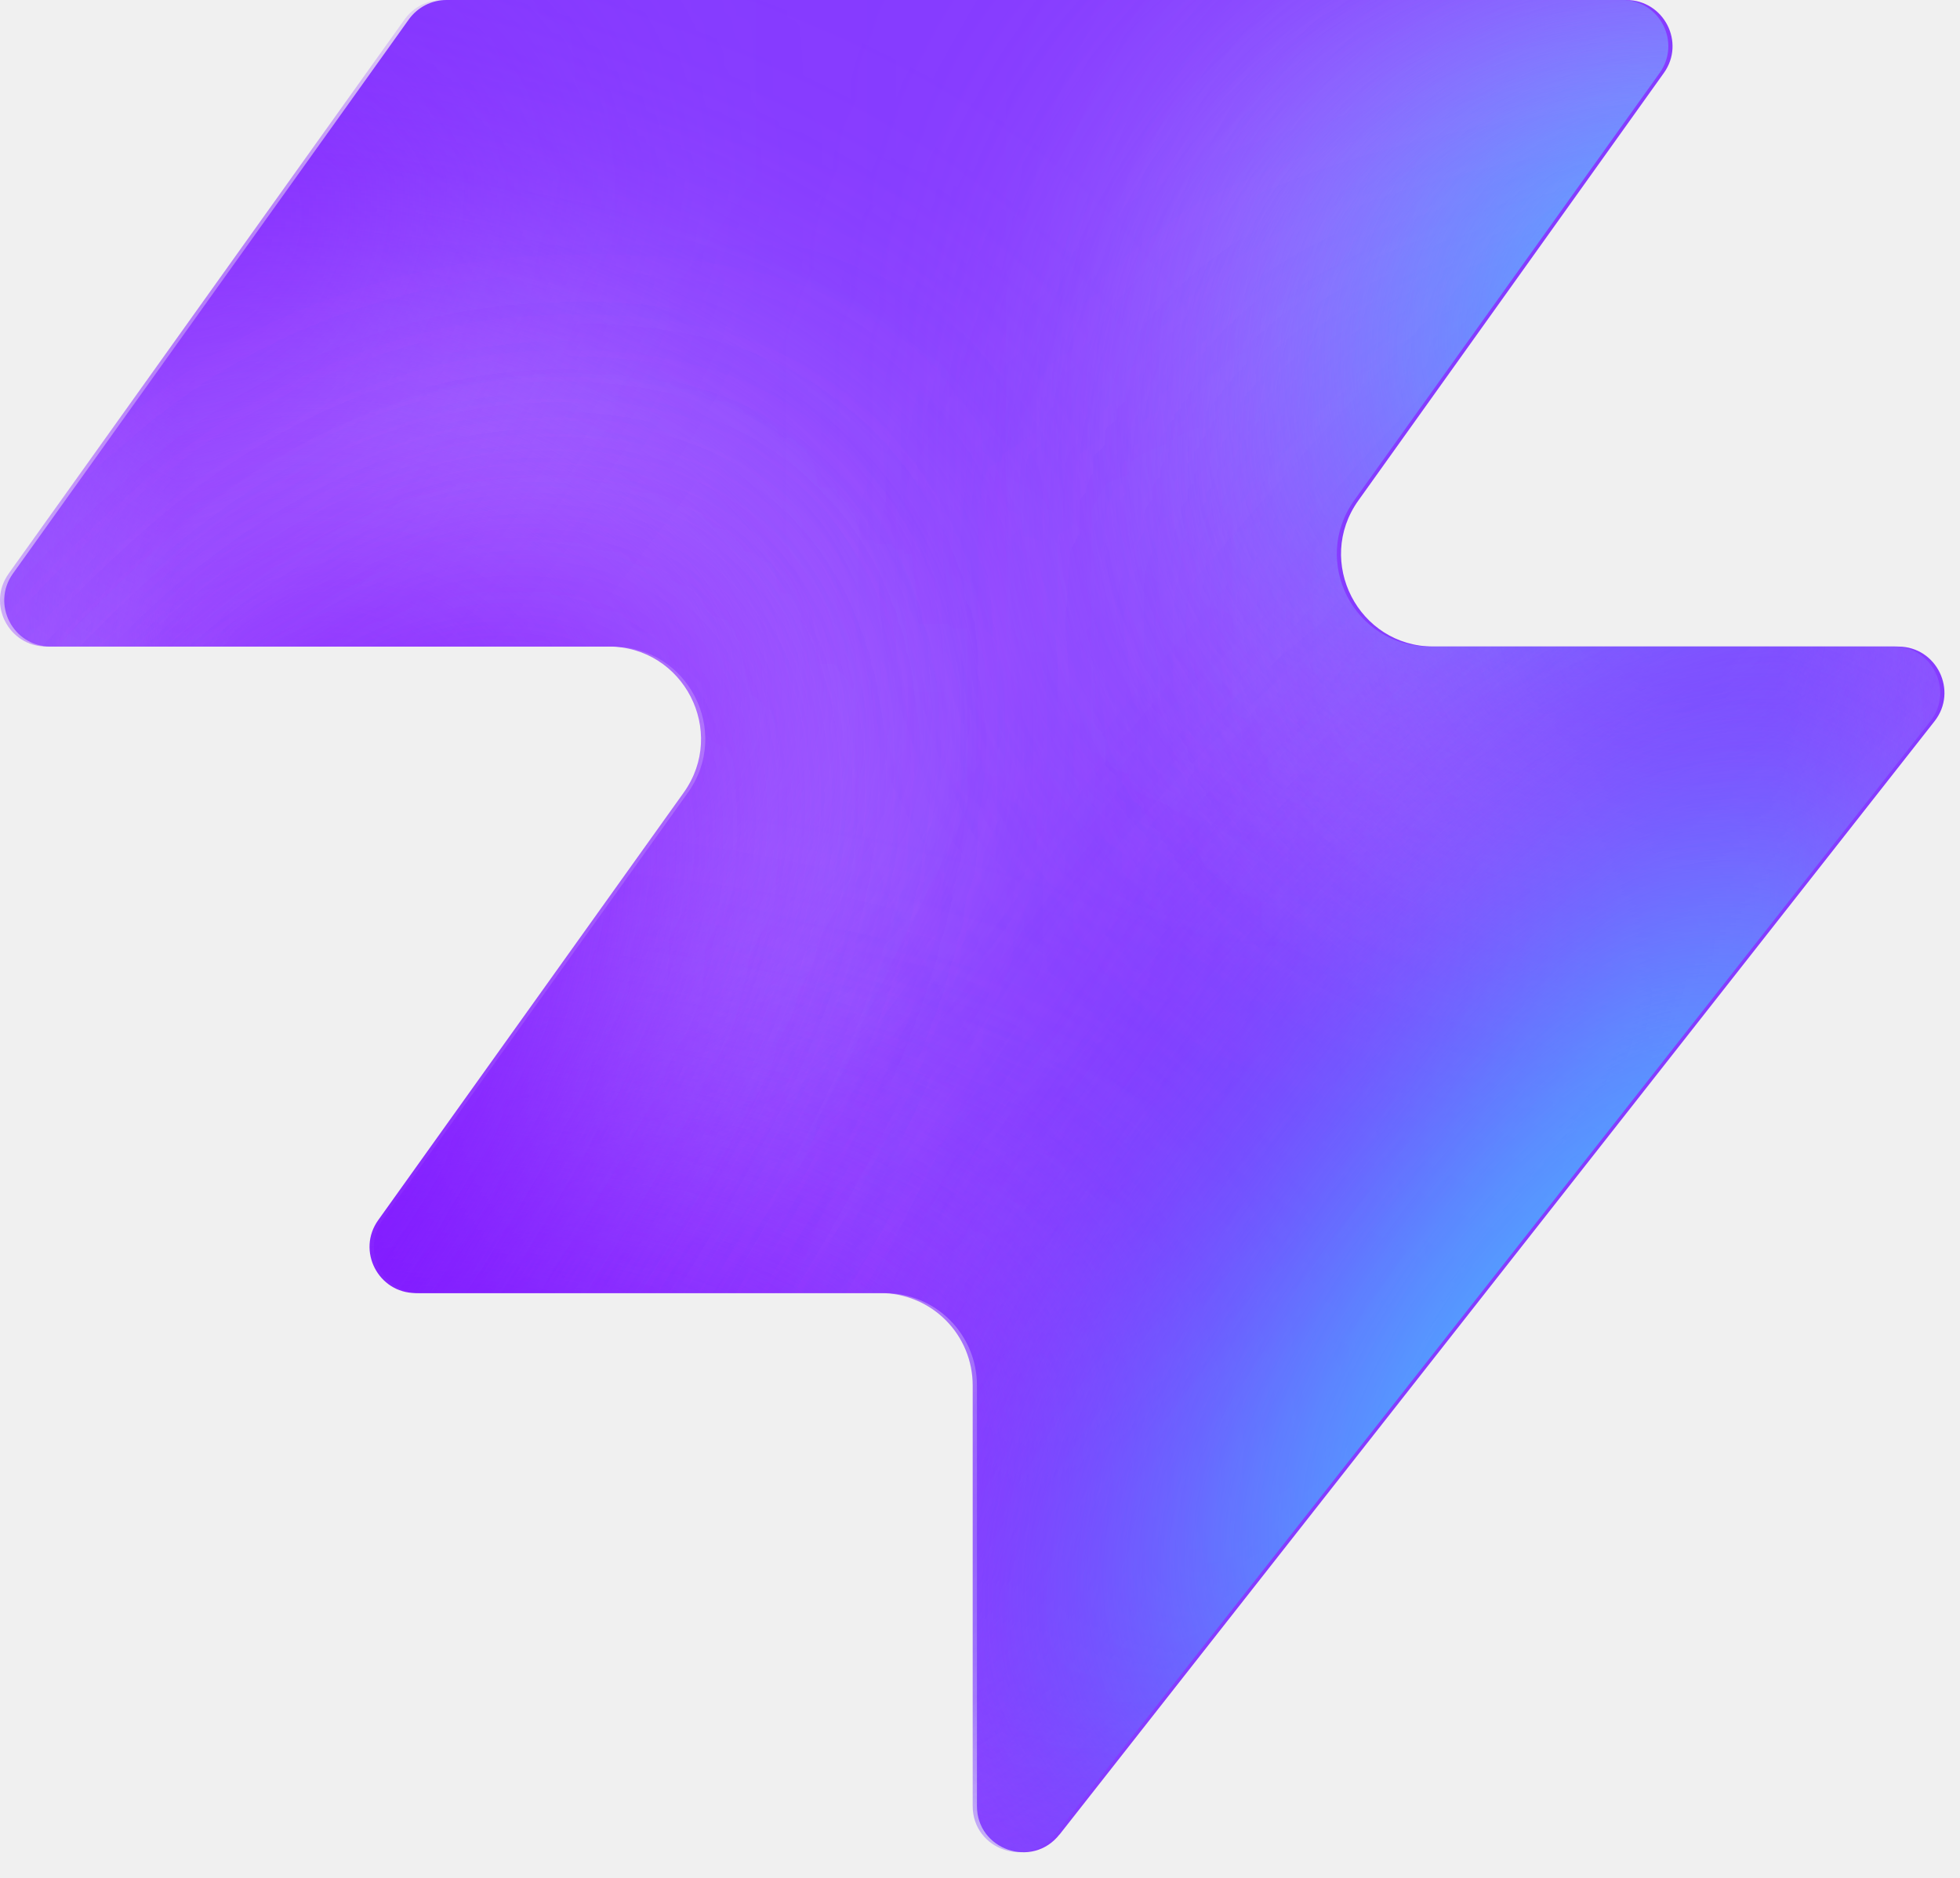
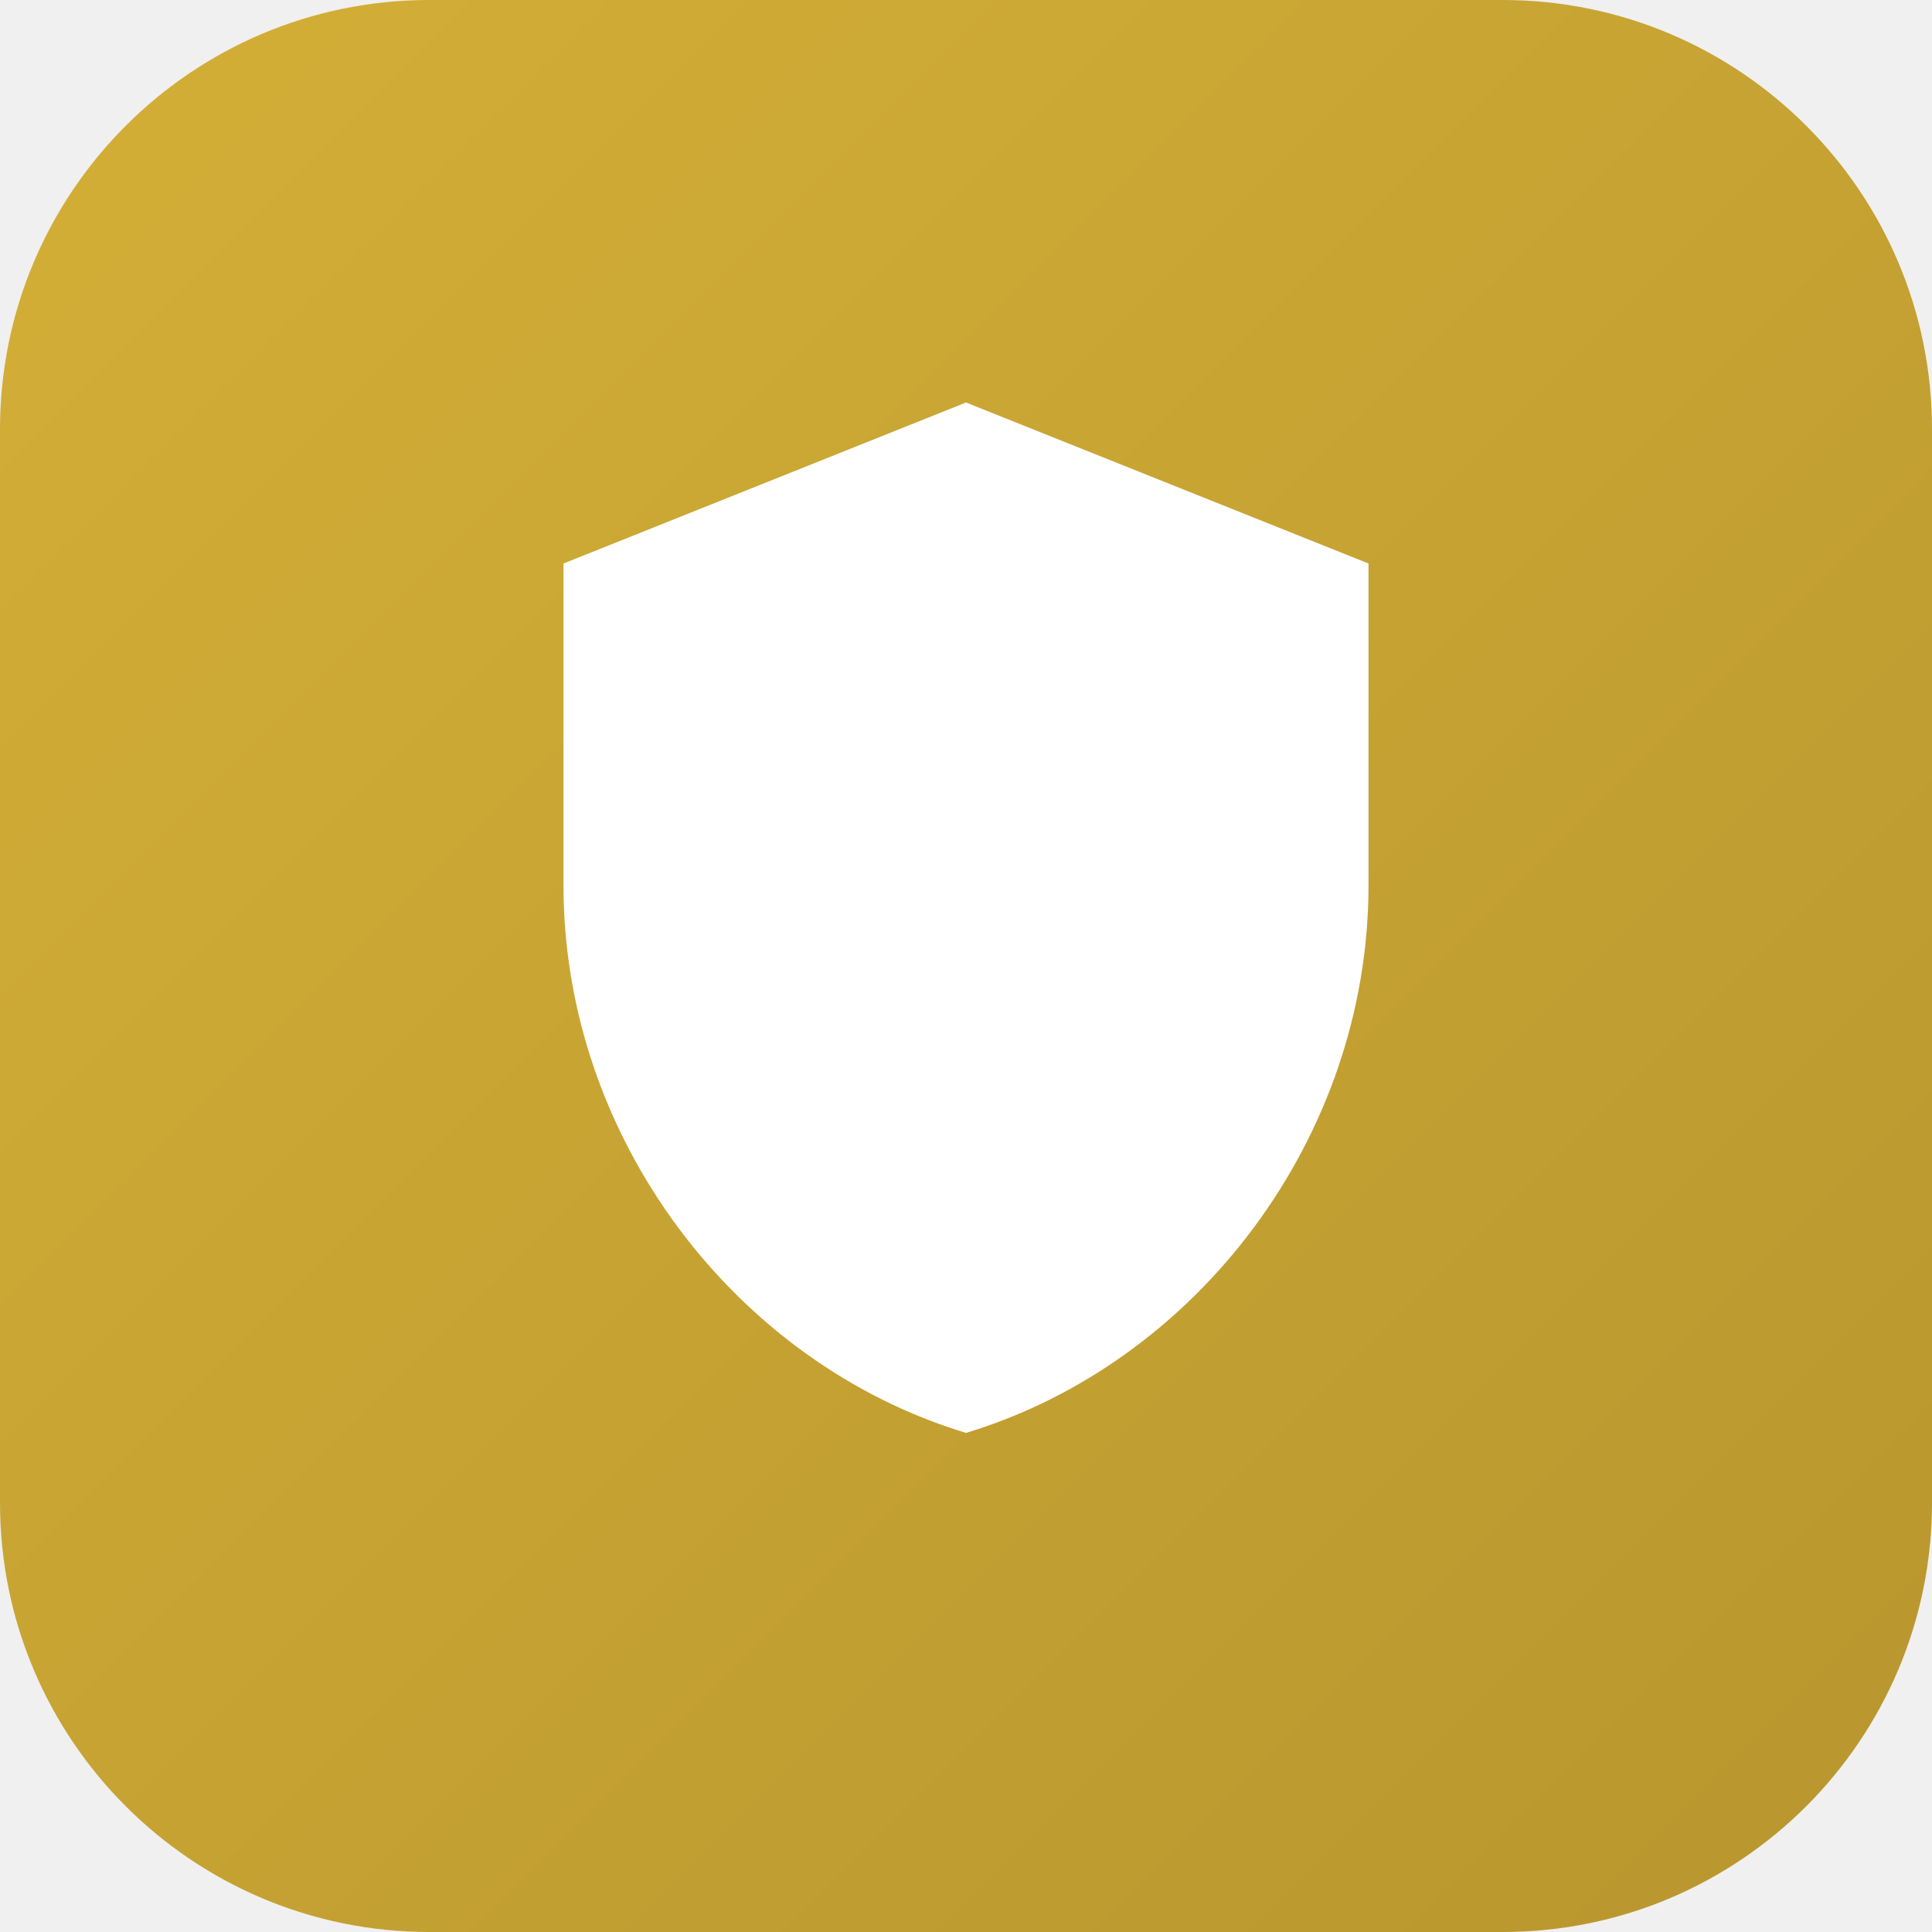
- <svg xmlns="http://www.w3.org/2000/svg" width="48" height="46" fill="none" viewBox="0 0 48 46">
-   <path fill="#863bff" d="M25.946 44.938c-.664.845-2.021.375-2.021-.698V33.937a2.26 2.26 0 0 0-2.262-2.262H10.287c-.92 0-1.456-1.04-.92-1.788l7.48-10.471c1.07-1.497 0-3.578-1.842-3.578H1.237c-.92 0-1.456-1.04-.92-1.788L10.013.474c.214-.297.556-.474.92-.474h28.894c.92 0 1.456 1.04.92 1.788l-7.48 10.471c-1.07 1.498 0 3.579 1.842 3.579h11.377c.943 0 1.473 1.088.89 1.83L25.947 44.94z" style="fill:#863bff;fill:color(display-p3 .525 .23 1);fill-opacity:1" />
-   <mask id="a" width="48" height="46" x="0" y="0" maskUnits="userSpaceOnUse" style="mask-type:alpha">
-     <path fill="#000" d="M25.842 44.938c-.664.844-2.021.375-2.021-.698V33.937a2.26 2.26 0 0 0-2.262-2.262H10.183c-.92 0-1.456-1.04-.92-1.788l7.48-10.471c1.07-1.498 0-3.579-1.842-3.579H1.133c-.92 0-1.456-1.04-.92-1.787L9.91.473c.214-.297.556-.474.92-.474h28.894c.92 0 1.456 1.04.92 1.788l-7.48 10.471c-1.07 1.498 0 3.578 1.842 3.578h11.377c.943 0 1.473 1.088.89 1.832L25.843 44.94z" style="fill:#000;fill-opacity:1" />
-   </mask>
-   <g mask="url(#a)">
-     <g filter="url(#b)">
-       <ellipse cx="5.508" cy="14.704" fill="#ede6ff" rx="5.508" ry="14.704" style="fill:#ede6ff;fill:color(display-p3 .927 .903 1);fill-opacity:1" transform="matrix(.00324 1 1 -.00324 -4.47 31.516)" />
-     </g>
-     <g filter="url(#c)">
-       <ellipse cx="10.399" cy="29.851" fill="#ede6ff" rx="10.399" ry="29.851" style="fill:#ede6ff;fill:color(display-p3 .927 .903 1);fill-opacity:1" transform="matrix(.00324 1 1 -.00324 -39.328 7.883)" />
-     </g>
-     <g filter="url(#d)">
-       <ellipse cx="5.508" cy="30.487" fill="#7e14ff" rx="5.508" ry="30.487" style="fill:#7e14ff;fill:color(display-p3 .492 .077 1);fill-opacity:1" transform="rotate(89.814 -25.913 -14.639)scale(1 -1)" />
-     </g>
-     <g filter="url(#e)">
-       <ellipse cx="5.508" cy="30.599" fill="#7e14ff" rx="5.508" ry="30.599" style="fill:#7e14ff;fill:color(display-p3 .492 .077 1);fill-opacity:1" transform="rotate(89.814 -32.644 -3.334)scale(1 -1)" />
-     </g>
-     <g filter="url(#f)">
-       <ellipse cx="5.508" cy="30.599" fill="#7e14ff" rx="5.508" ry="30.599" style="fill:#7e14ff;fill:color(display-p3 .492 .077 1);fill-opacity:1" transform="matrix(.00324 1 1 -.00324 -34.34 30.47)" />
-     </g>
-     <g filter="url(#g)">
-       <ellipse cx="14.072" cy="22.078" fill="#ede6ff" rx="14.072" ry="22.078" style="fill:#ede6ff;fill:color(display-p3 .927 .903 1);fill-opacity:1" transform="rotate(93.35 24.506 48.493)scale(-1 1)" />
-     </g>
-     <g filter="url(#h)">
-       <ellipse cx="3.47" cy="21.501" fill="#7e14ff" rx="3.47" ry="21.501" style="fill:#7e14ff;fill:color(display-p3 .492 .077 1);fill-opacity:1" transform="rotate(89.009 28.708 47.59)scale(-1 1)" />
-     </g>
-     <g filter="url(#i)">
-       <ellipse cx="3.47" cy="21.501" fill="#7e14ff" rx="3.47" ry="21.501" style="fill:#7e14ff;fill:color(display-p3 .492 .077 1);fill-opacity:1" transform="rotate(89.009 28.708 47.59)scale(-1 1)" />
-     </g>
-     <g filter="url(#j)">
-       <ellipse cx=".387" cy="8.972" fill="#7e14ff" rx="4.407" ry="29.108" style="fill:#7e14ff;fill:color(display-p3 .492 .077 1);fill-opacity:1" transform="rotate(39.51 .387 8.972)" />
-     </g>
-     <g filter="url(#k)">
-       <ellipse cx="47.523" cy="-6.092" fill="#7e14ff" rx="4.407" ry="29.108" style="fill:#7e14ff;fill:color(display-p3 .492 .077 1);fill-opacity:1" transform="rotate(37.892 47.523 -6.092)" />
-     </g>
-     <g filter="url(#l)">
-       <ellipse cx="41.412" cy="6.333" fill="#47bfff" rx="5.971" ry="9.665" style="fill:#47bfff;fill:color(display-p3 .28 .748 1);fill-opacity:1" transform="rotate(37.892 41.412 6.333)" />
-     </g>
-     <g filter="url(#m)">
-       <ellipse cx="-1.879" cy="38.332" fill="#7e14ff" rx="4.407" ry="29.108" style="fill:#7e14ff;fill:color(display-p3 .492 .077 1);fill-opacity:1" transform="rotate(37.892 -1.88 38.332)" />
-     </g>
-     <g filter="url(#n)">
-       <ellipse cx="-1.879" cy="38.332" fill="#7e14ff" rx="4.407" ry="29.108" style="fill:#7e14ff;fill:color(display-p3 .492 .077 1);fill-opacity:1" transform="rotate(37.892 -1.88 38.332)" />
-     </g>
-     <g filter="url(#o)">
-       <ellipse cx="35.651" cy="29.907" fill="#7e14ff" rx="4.407" ry="29.108" style="fill:#7e14ff;fill:color(display-p3 .492 .077 1);fill-opacity:1" transform="rotate(37.892 35.651 29.907)" />
-     </g>
-     <g filter="url(#p)">
-       <ellipse cx="38.418" cy="32.4" fill="#47bfff" rx="5.971" ry="15.297" style="fill:#47bfff;fill:color(display-p3 .28 .748 1);fill-opacity:1" transform="rotate(37.892 38.418 32.4)" />
-     </g>
-   </g>
+ <svg xmlns="http://www.w3.org/2000/svg" viewBox="0 0 36 36">
  <defs>
-     <filter id="b" width="60.045" height="41.654" x="-19.77" y="16.149" color-interpolation-filters="sRGB" filterUnits="userSpaceOnUse">
-       <feFlood flood-opacity="0" result="BackgroundImageFix" />
-       <feBlend in="SourceGraphic" in2="BackgroundImageFix" result="shape" />
-       <feGaussianBlur result="effect1_foregroundBlur_2002_17158" stdDeviation="7.659" />
-     </filter>
-     <filter id="c" width="90.34" height="51.437" x="-54.613" y="-7.533" color-interpolation-filters="sRGB" filterUnits="userSpaceOnUse">
-       <feFlood flood-opacity="0" result="BackgroundImageFix" />
-       <feBlend in="SourceGraphic" in2="BackgroundImageFix" result="shape" />
-       <feGaussianBlur result="effect1_foregroundBlur_2002_17158" stdDeviation="7.659" />
-     </filter>
-     <filter id="d" width="79.355" height="29.4" x="-49.64" y="2.03" color-interpolation-filters="sRGB" filterUnits="userSpaceOnUse">
-       <feFlood flood-opacity="0" result="BackgroundImageFix" />
-       <feBlend in="SourceGraphic" in2="BackgroundImageFix" result="shape" />
-       <feGaussianBlur result="effect1_foregroundBlur_2002_17158" stdDeviation="4.596" />
-     </filter>
-     <filter id="e" width="79.579" height="29.4" x="-45.045" y="20.029" color-interpolation-filters="sRGB" filterUnits="userSpaceOnUse">
-       <feFlood flood-opacity="0" result="BackgroundImageFix" />
-       <feBlend in="SourceGraphic" in2="BackgroundImageFix" result="shape" />
-       <feGaussianBlur result="effect1_foregroundBlur_2002_17158" stdDeviation="4.596" />
-     </filter>
-     <filter id="f" width="79.579" height="29.4" x="-43.513" y="21.178" color-interpolation-filters="sRGB" filterUnits="userSpaceOnUse">
-       <feFlood flood-opacity="0" result="BackgroundImageFix" />
-       <feBlend in="SourceGraphic" in2="BackgroundImageFix" result="shape" />
-       <feGaussianBlur result="effect1_foregroundBlur_2002_17158" stdDeviation="4.596" />
-     </filter>
-     <filter id="g" width="74.749" height="58.852" x="15.756" y="-17.901" color-interpolation-filters="sRGB" filterUnits="userSpaceOnUse">
-       <feFlood flood-opacity="0" result="BackgroundImageFix" />
-       <feBlend in="SourceGraphic" in2="BackgroundImageFix" result="shape" />
-       <feGaussianBlur result="effect1_foregroundBlur_2002_17158" stdDeviation="7.659" />
-     </filter>
-     <filter id="h" width="61.377" height="25.362" x="23.548" y="2.284" color-interpolation-filters="sRGB" filterUnits="userSpaceOnUse">
-       <feFlood flood-opacity="0" result="BackgroundImageFix" />
-       <feBlend in="SourceGraphic" in2="BackgroundImageFix" result="shape" />
-       <feGaussianBlur result="effect1_foregroundBlur_2002_17158" stdDeviation="4.596" />
-     </filter>
-     <filter id="i" width="61.377" height="25.362" x="23.548" y="2.284" color-interpolation-filters="sRGB" filterUnits="userSpaceOnUse">
-       <feFlood flood-opacity="0" result="BackgroundImageFix" />
-       <feBlend in="SourceGraphic" in2="BackgroundImageFix" result="shape" />
-       <feGaussianBlur result="effect1_foregroundBlur_2002_17158" stdDeviation="4.596" />
-     </filter>
-     <filter id="j" width="56.045" height="63.649" x="-27.636" y="-22.853" color-interpolation-filters="sRGB" filterUnits="userSpaceOnUse">
-       <feFlood flood-opacity="0" result="BackgroundImageFix" />
-       <feBlend in="SourceGraphic" in2="BackgroundImageFix" result="shape" />
-       <feGaussianBlur result="effect1_foregroundBlur_2002_17158" stdDeviation="4.596" />
-     </filter>
-     <filter id="k" width="54.814" height="64.646" x="20.116" y="-38.415" color-interpolation-filters="sRGB" filterUnits="userSpaceOnUse">
-       <feFlood flood-opacity="0" result="BackgroundImageFix" />
-       <feBlend in="SourceGraphic" in2="BackgroundImageFix" result="shape" />
-       <feGaussianBlur result="effect1_foregroundBlur_2002_17158" stdDeviation="4.596" />
-     </filter>
-     <filter id="l" width="33.541" height="35.313" x="24.641" y="-11.323" color-interpolation-filters="sRGB" filterUnits="userSpaceOnUse">
-       <feFlood flood-opacity="0" result="BackgroundImageFix" />
-       <feBlend in="SourceGraphic" in2="BackgroundImageFix" result="shape" />
-       <feGaussianBlur result="effect1_foregroundBlur_2002_17158" stdDeviation="4.596" />
-     </filter>
-     <filter id="m" width="54.814" height="64.646" x="-29.286" y="6.009" color-interpolation-filters="sRGB" filterUnits="userSpaceOnUse">
-       <feFlood flood-opacity="0" result="BackgroundImageFix" />
-       <feBlend in="SourceGraphic" in2="BackgroundImageFix" result="shape" />
-       <feGaussianBlur result="effect1_foregroundBlur_2002_17158" stdDeviation="4.596" />
-     </filter>
-     <filter id="n" width="54.814" height="64.646" x="-29.286" y="6.009" color-interpolation-filters="sRGB" filterUnits="userSpaceOnUse">
-       <feFlood flood-opacity="0" result="BackgroundImageFix" />
-       <feBlend in="SourceGraphic" in2="BackgroundImageFix" result="shape" />
-       <feGaussianBlur result="effect1_foregroundBlur_2002_17158" stdDeviation="4.596" />
-     </filter>
-     <filter id="o" width="54.814" height="64.646" x="8.244" y="-2.416" color-interpolation-filters="sRGB" filterUnits="userSpaceOnUse">
-       <feFlood flood-opacity="0" result="BackgroundImageFix" />
-       <feBlend in="SourceGraphic" in2="BackgroundImageFix" result="shape" />
-       <feGaussianBlur result="effect1_foregroundBlur_2002_17158" stdDeviation="4.596" />
-     </filter>
-     <filter id="p" width="39.409" height="43.623" x="18.713" y="10.588" color-interpolation-filters="sRGB" filterUnits="userSpaceOnUse">
-       <feFlood flood-opacity="0" result="BackgroundImageFix" />
-       <feBlend in="SourceGraphic" in2="BackgroundImageFix" result="shape" />
-       <feGaussianBlur result="effect1_foregroundBlur_2002_17158" stdDeviation="4.596" />
-     </filter>
+     <linearGradient id="gold" x1="0" y1="0" x2="1" y2="1">
+       <stop offset="0%" stop-color="#D4AF37" />
+       <stop offset="100%" stop-color="#B8962E" />
+     </linearGradient>
  </defs>
+   <rect width="36" height="36" rx="8" fill="url(#gold)" />
+   <path d="M18 7.5l7.5 3v6c0 4.7-3.2 8.9-7.5 10.2-4.3-1.3-7.5-5.5-7.5-10.2v-6l7.5-3z" fill="#FFFFFF" />
</svg>
